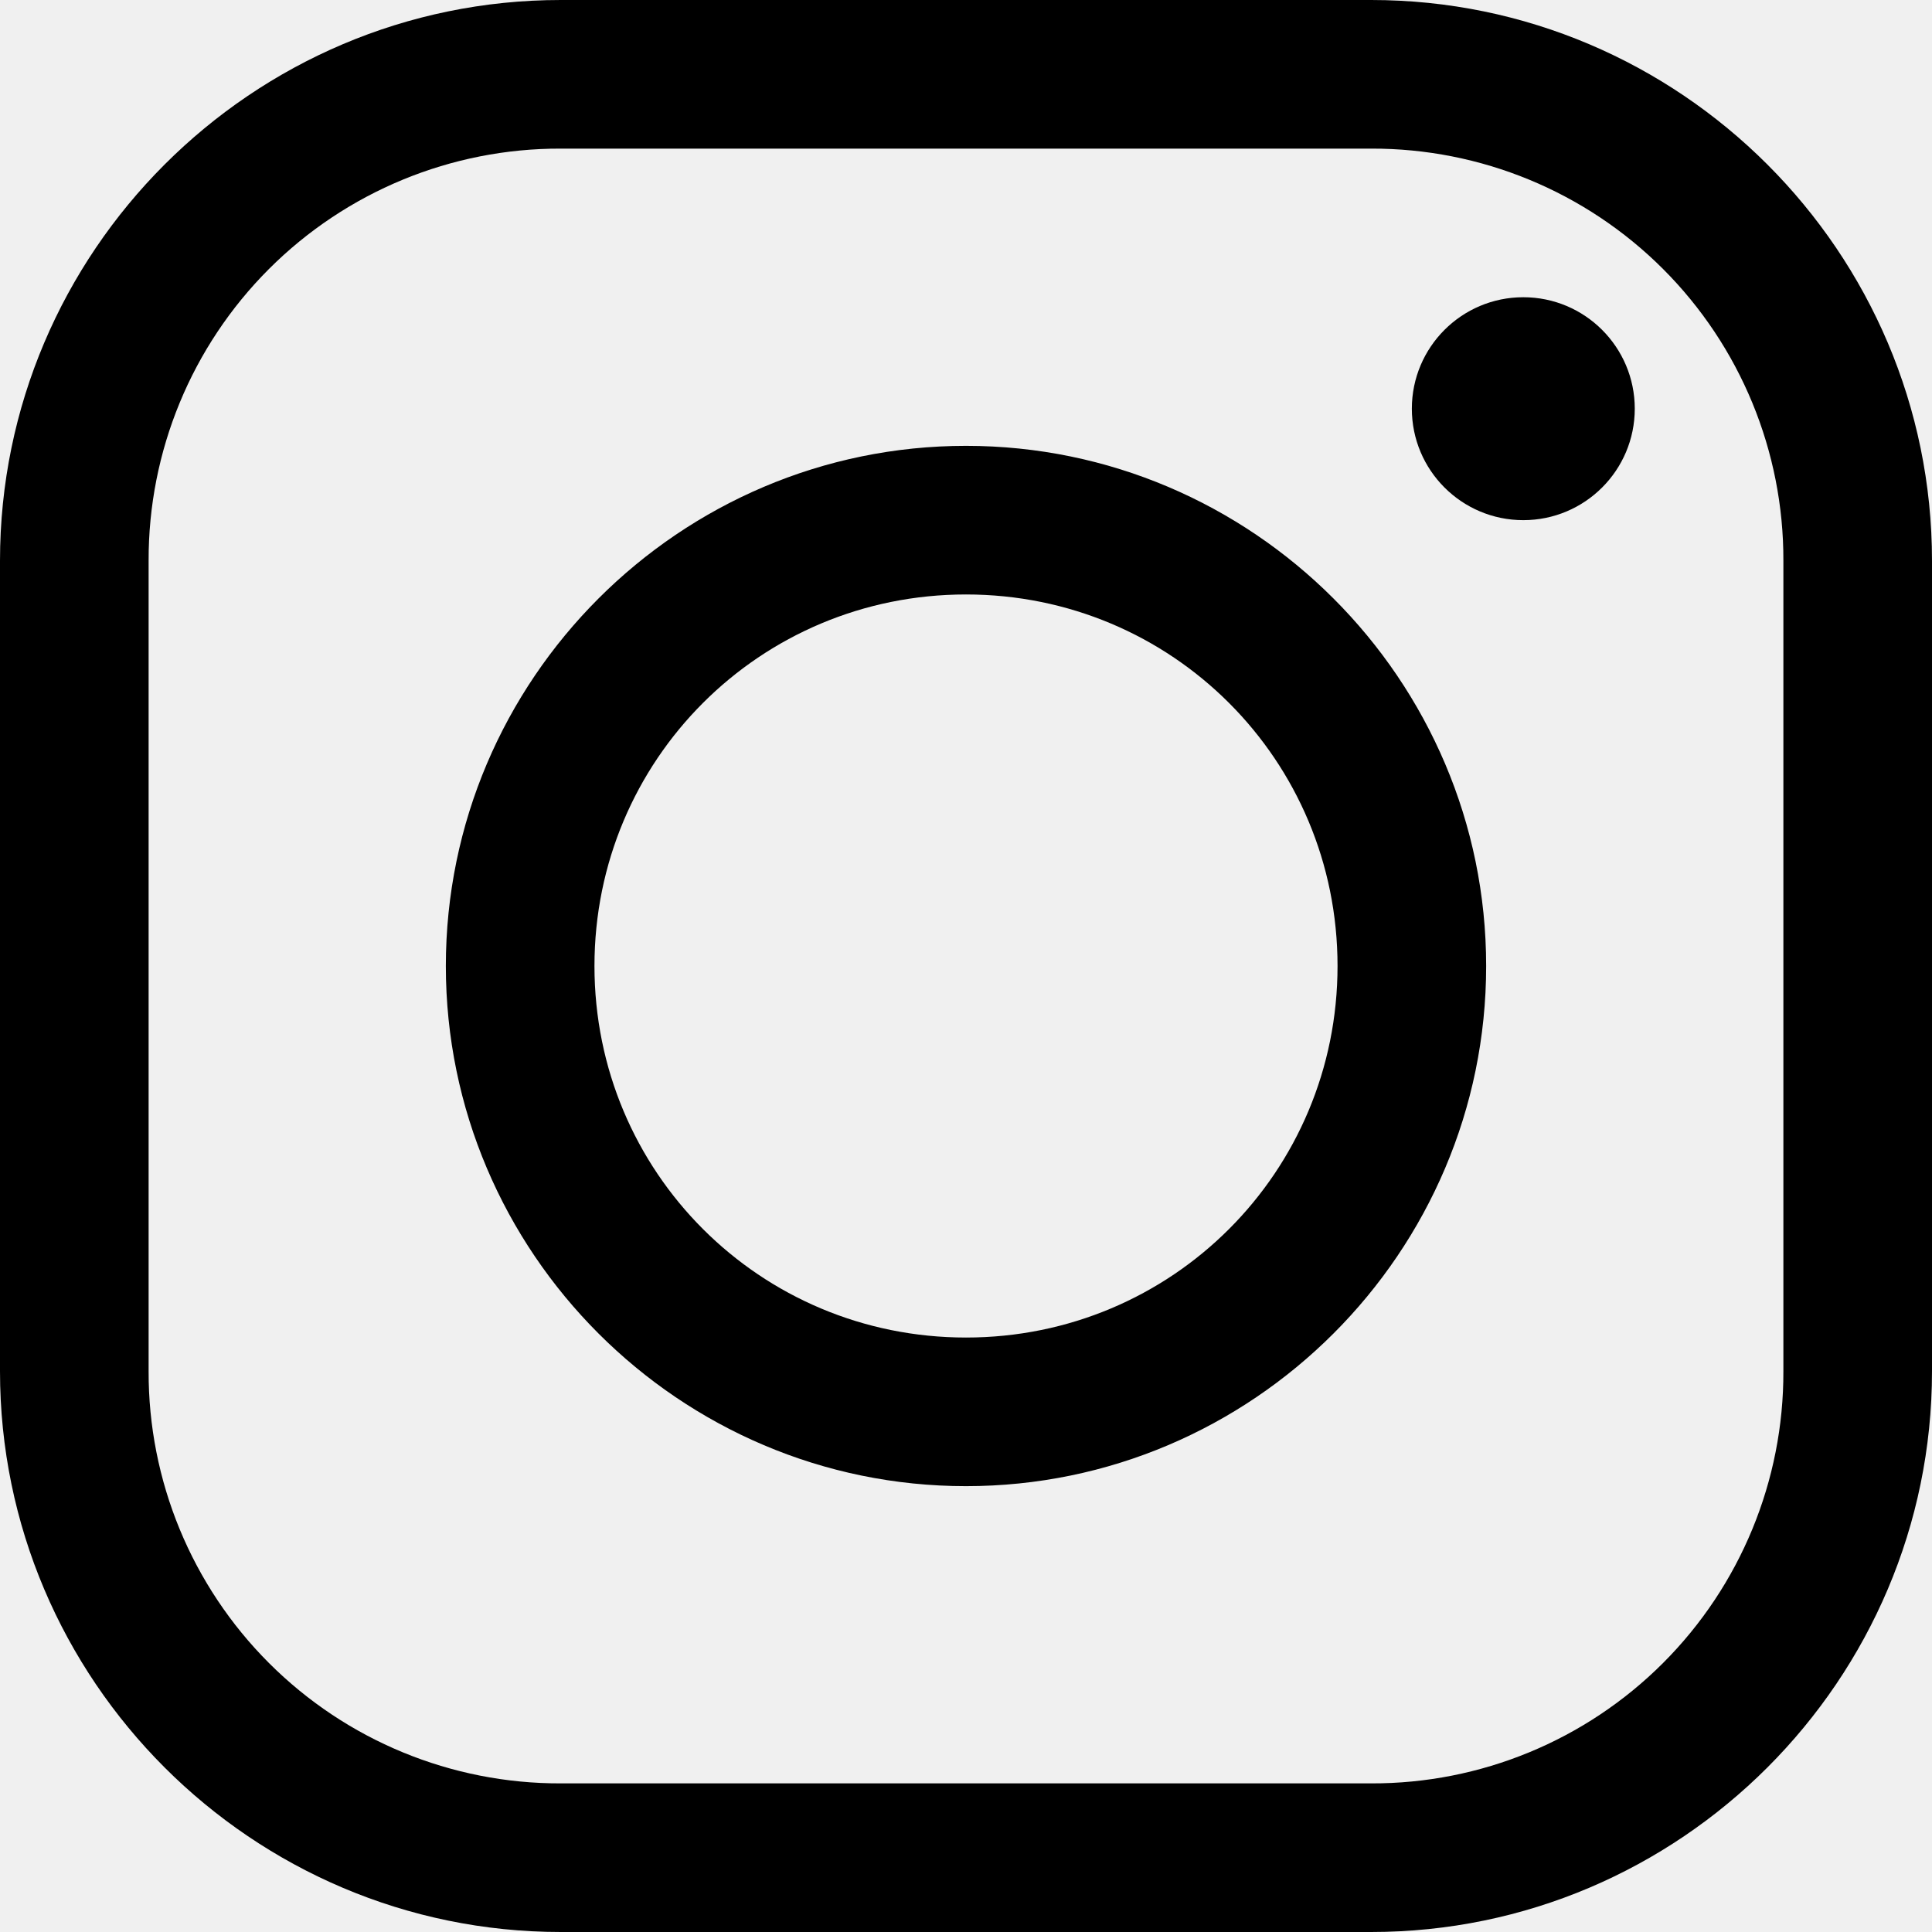
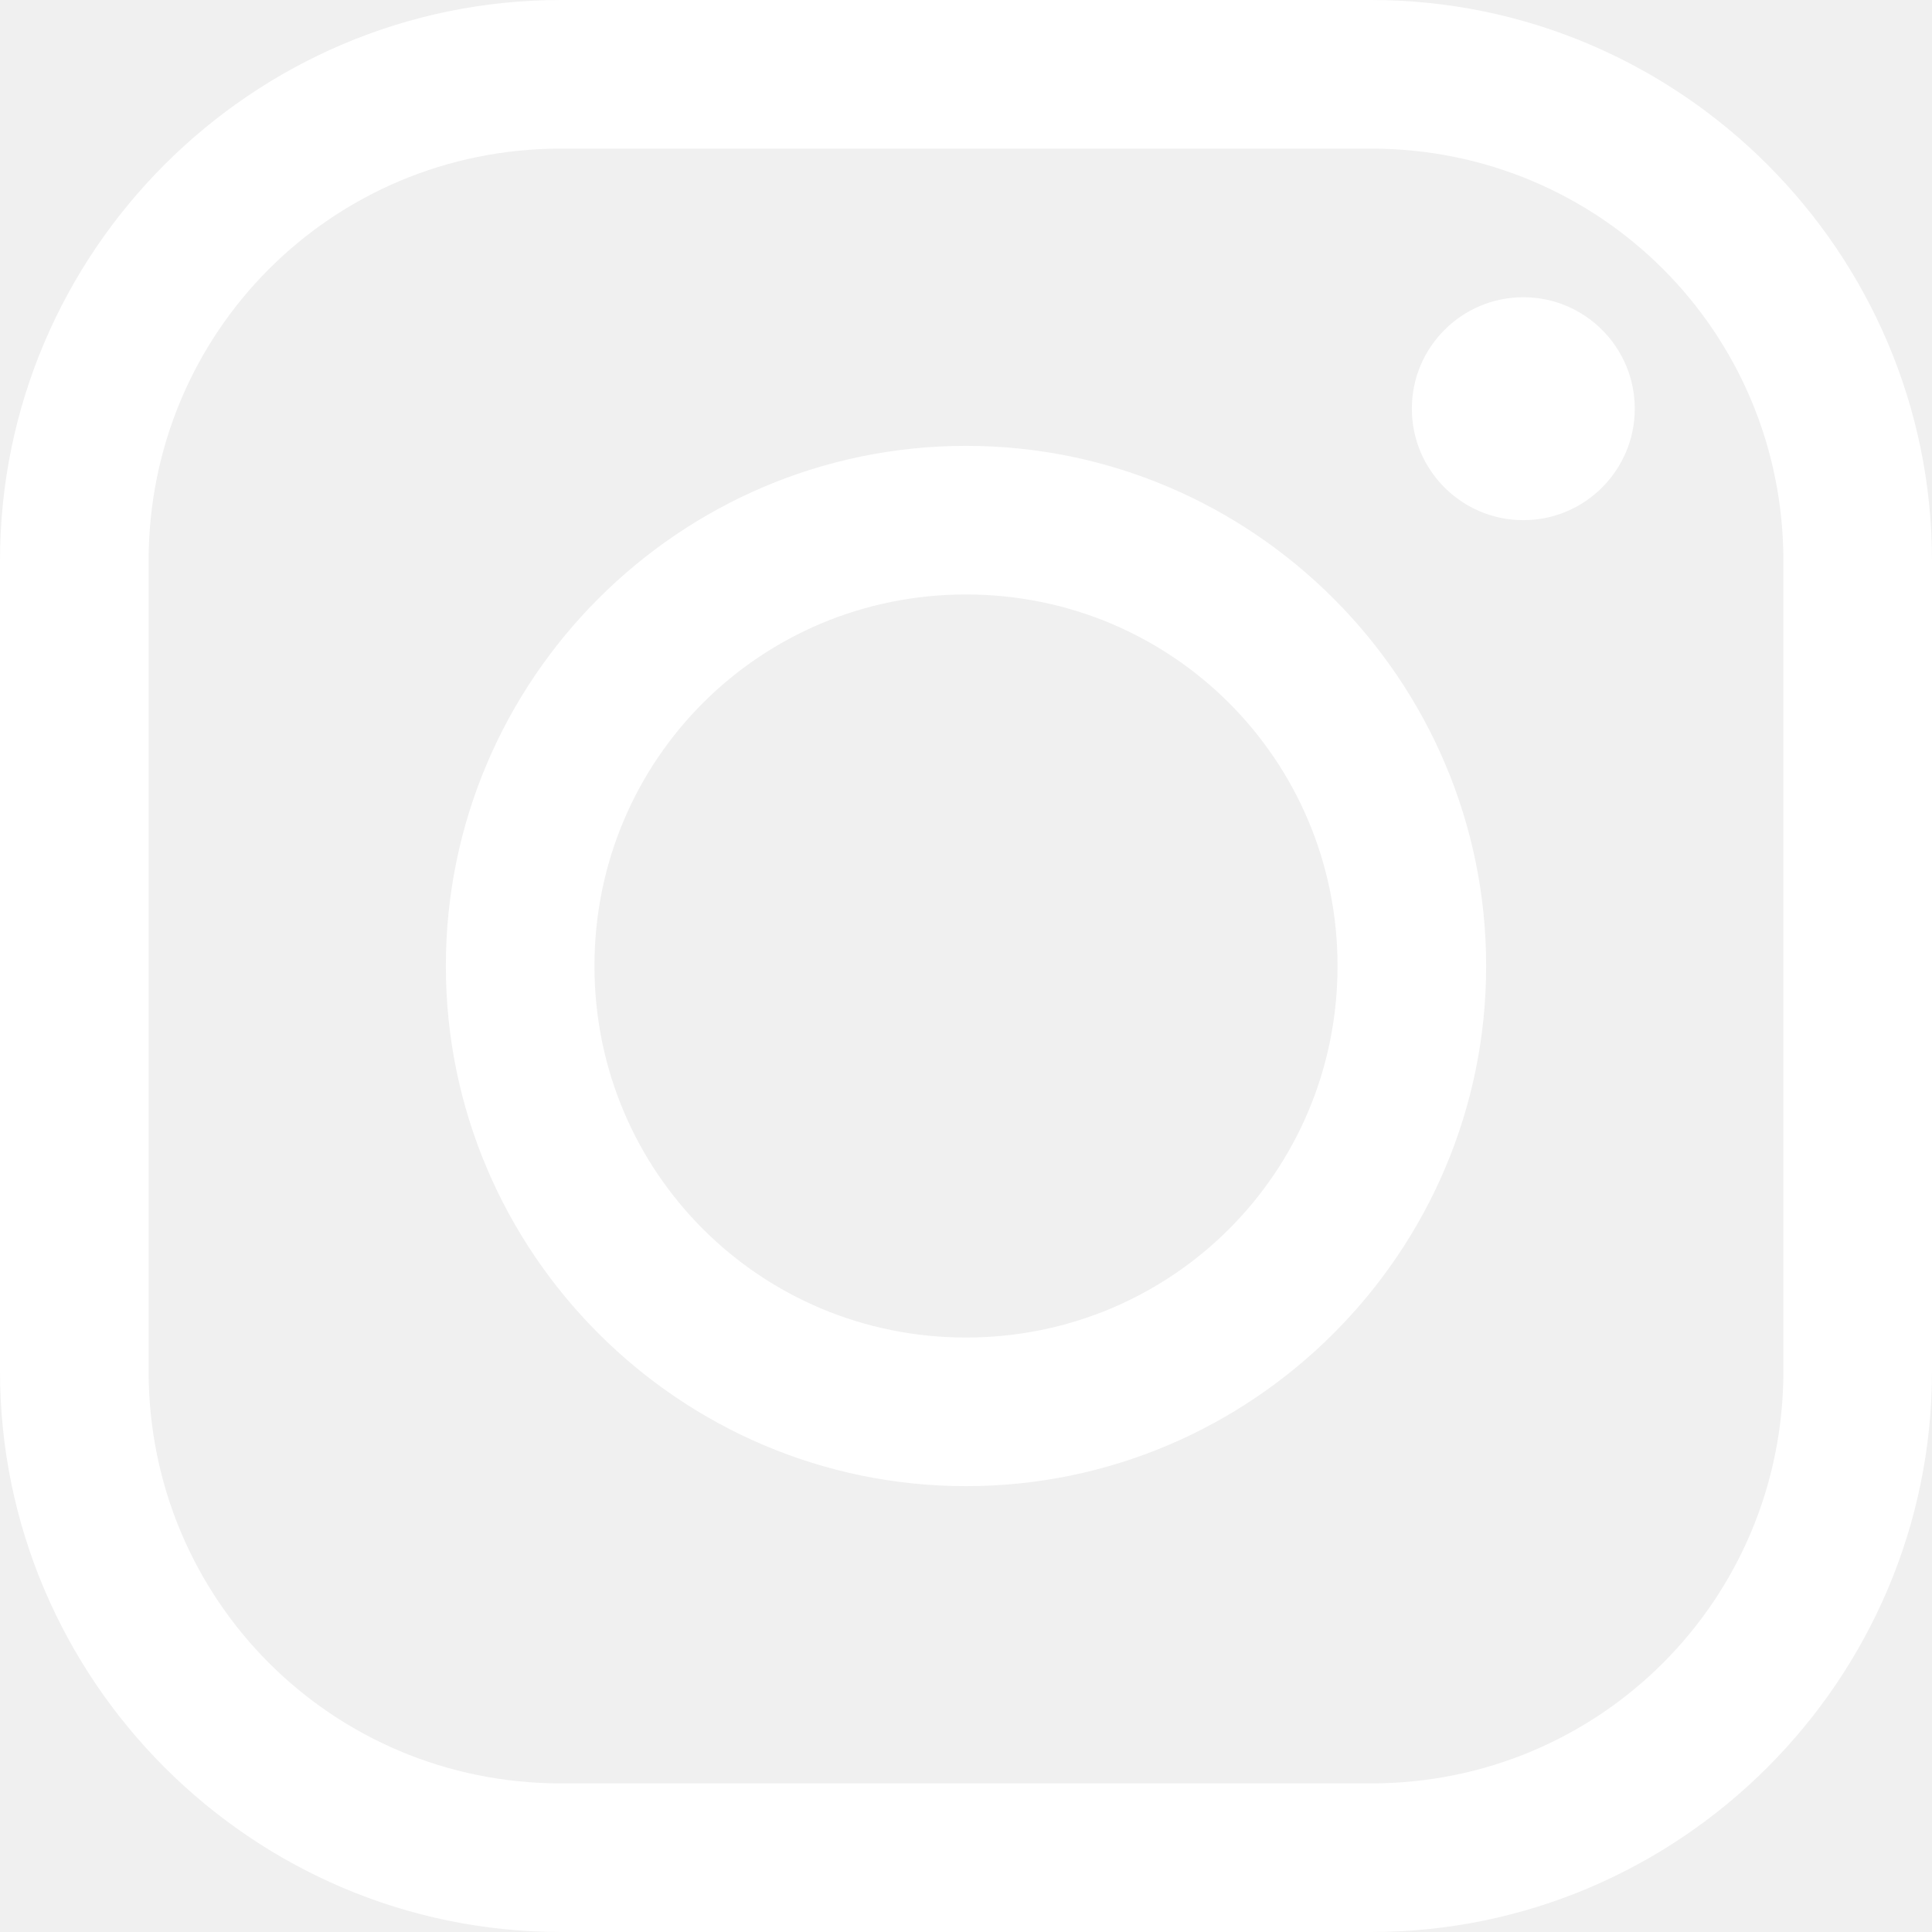
- <svg xmlns="http://www.w3.org/2000/svg" width="26" height="26">
-   <path d="M7.547 0C3.39 0 0 3.39 0 7.547v10.906C0 22.61 3.39 26 7.547 26h10.906C22.61 26 26 22.61 26 18.453V7.547C26 3.39 22.61 0 18.453 0zm0 2h10.906A5.53 5.53 0 0124 7.547v10.906A5.53 5.53 0 0118.453 24H7.547A5.53 5.53 0 012 18.453V7.547A5.53 5.53 0 017.547 2zM20.5 4a1.5 1.5 0 100 3 1.5 1.5 0 000-3zM13 6c-3.855 0-7 3.145-7 7s3.145 7 7 7 7-3.145 7-7-3.145-7-7-7zm0 2c2.773 0 5 2.227 5 5s-2.227 5-5 5-5-2.227-5-5 2.227-5 5-5z" />
+ <svg xmlns="http://www.w3.org/2000/svg" fill="#fff" viewBox="0 0 26 26" width="26px" height="26px">
+   <path d="M 7.547 0 C 3.391 0 0 3.391 0 7.547 L 0 18.453 C 0 22.609 3.391 26 7.547 26 L 18.453 26 C 22.609 26 26 22.609 26 18.453 L 26 7.547 C 26 3.391 22.609 0 18.453 0 Z M 7.547 2 L 18.453 2 C 21.527 2 24 4.469 24 7.547 L 24 18.453 C 24 21.527 21.531 24 18.453 24 L 7.547 24 C 4.473 24 2 21.531 2 18.453 L 2 7.547 C 2 4.473 4.469 2 7.547 2 Z M 20.5 4 C 19.672 4 19 4.672 19 5.5 C 19 6.328 19.672 7 20.5 7 C 21.328 7 22 6.328 22 5.5 C 22 4.672 21.328 4 20.5 4 Z M 13 6 C 9.145 6 6 9.145 6 13 C 6 16.855 9.145 20 13 20 C 16.855 20 20 16.855 20 13 C 20 9.145 16.855 6 13 6 Z M 13 8 C 15.773 8 18 10.227 18 13 C 18 15.773 15.773 18 13 18 C 10.227 18 8 15.773 8 13 C 8 10.227 10.227 8 13 8 Z" />
</svg>
